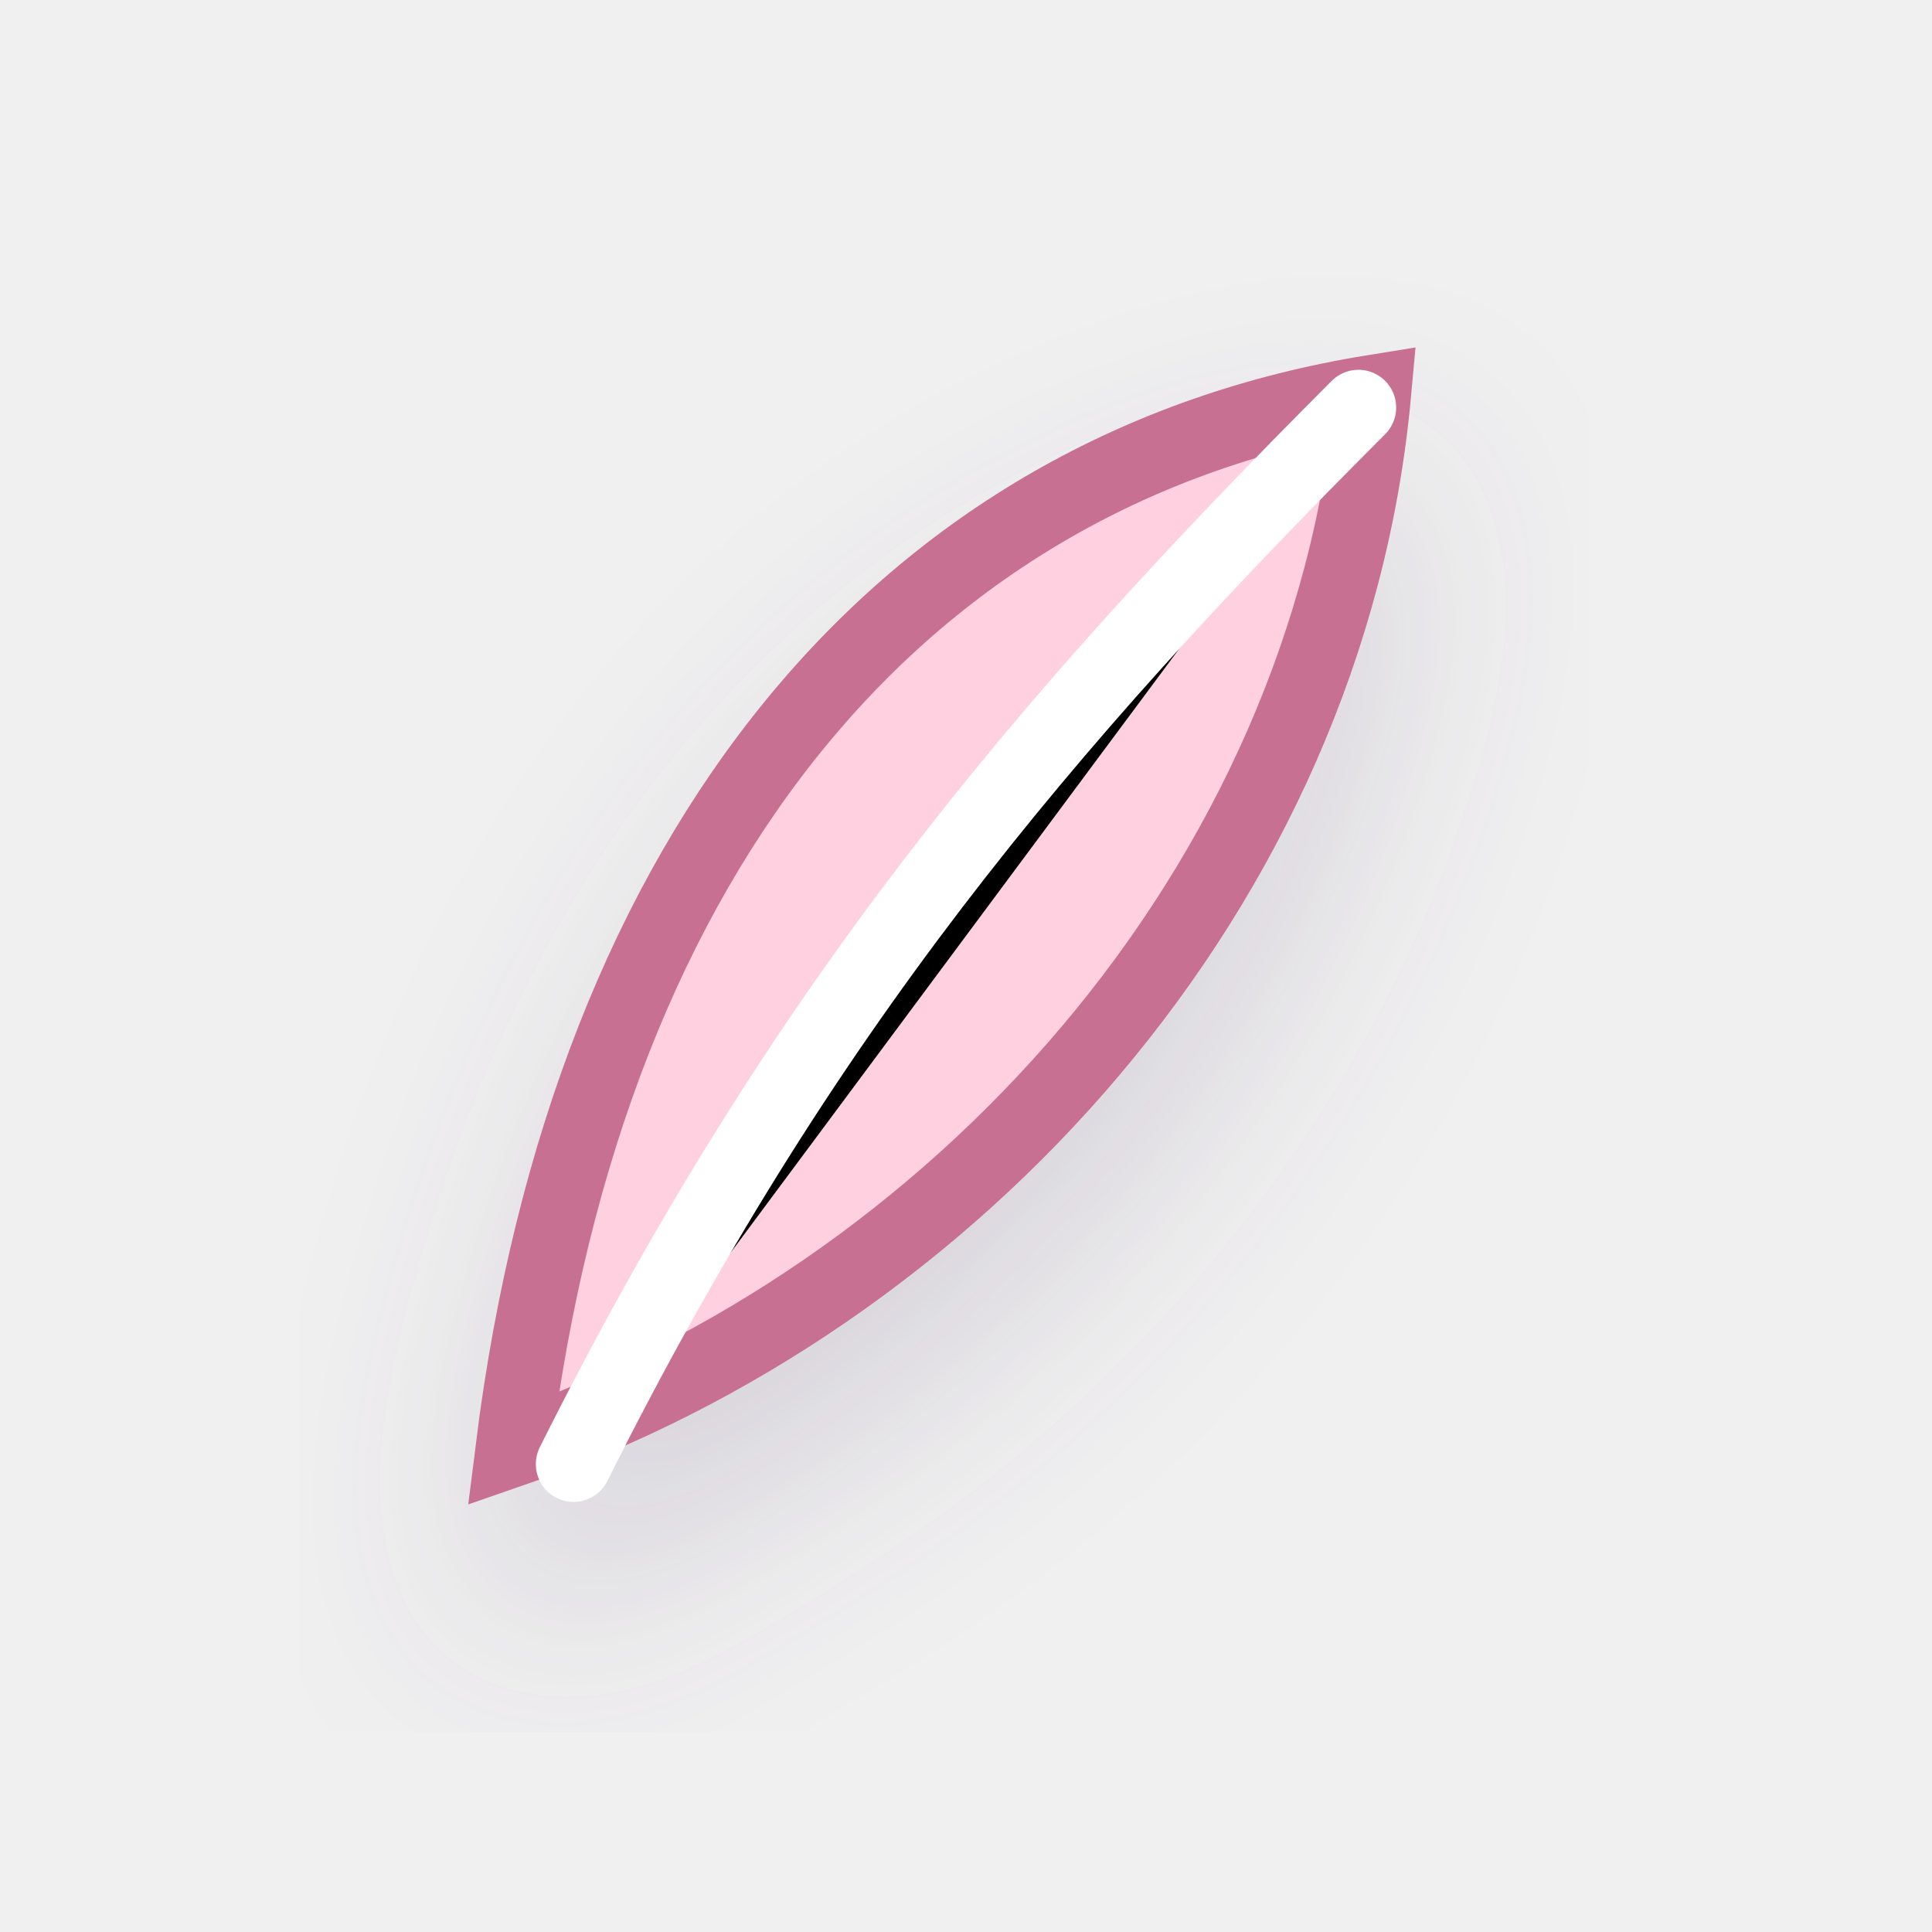
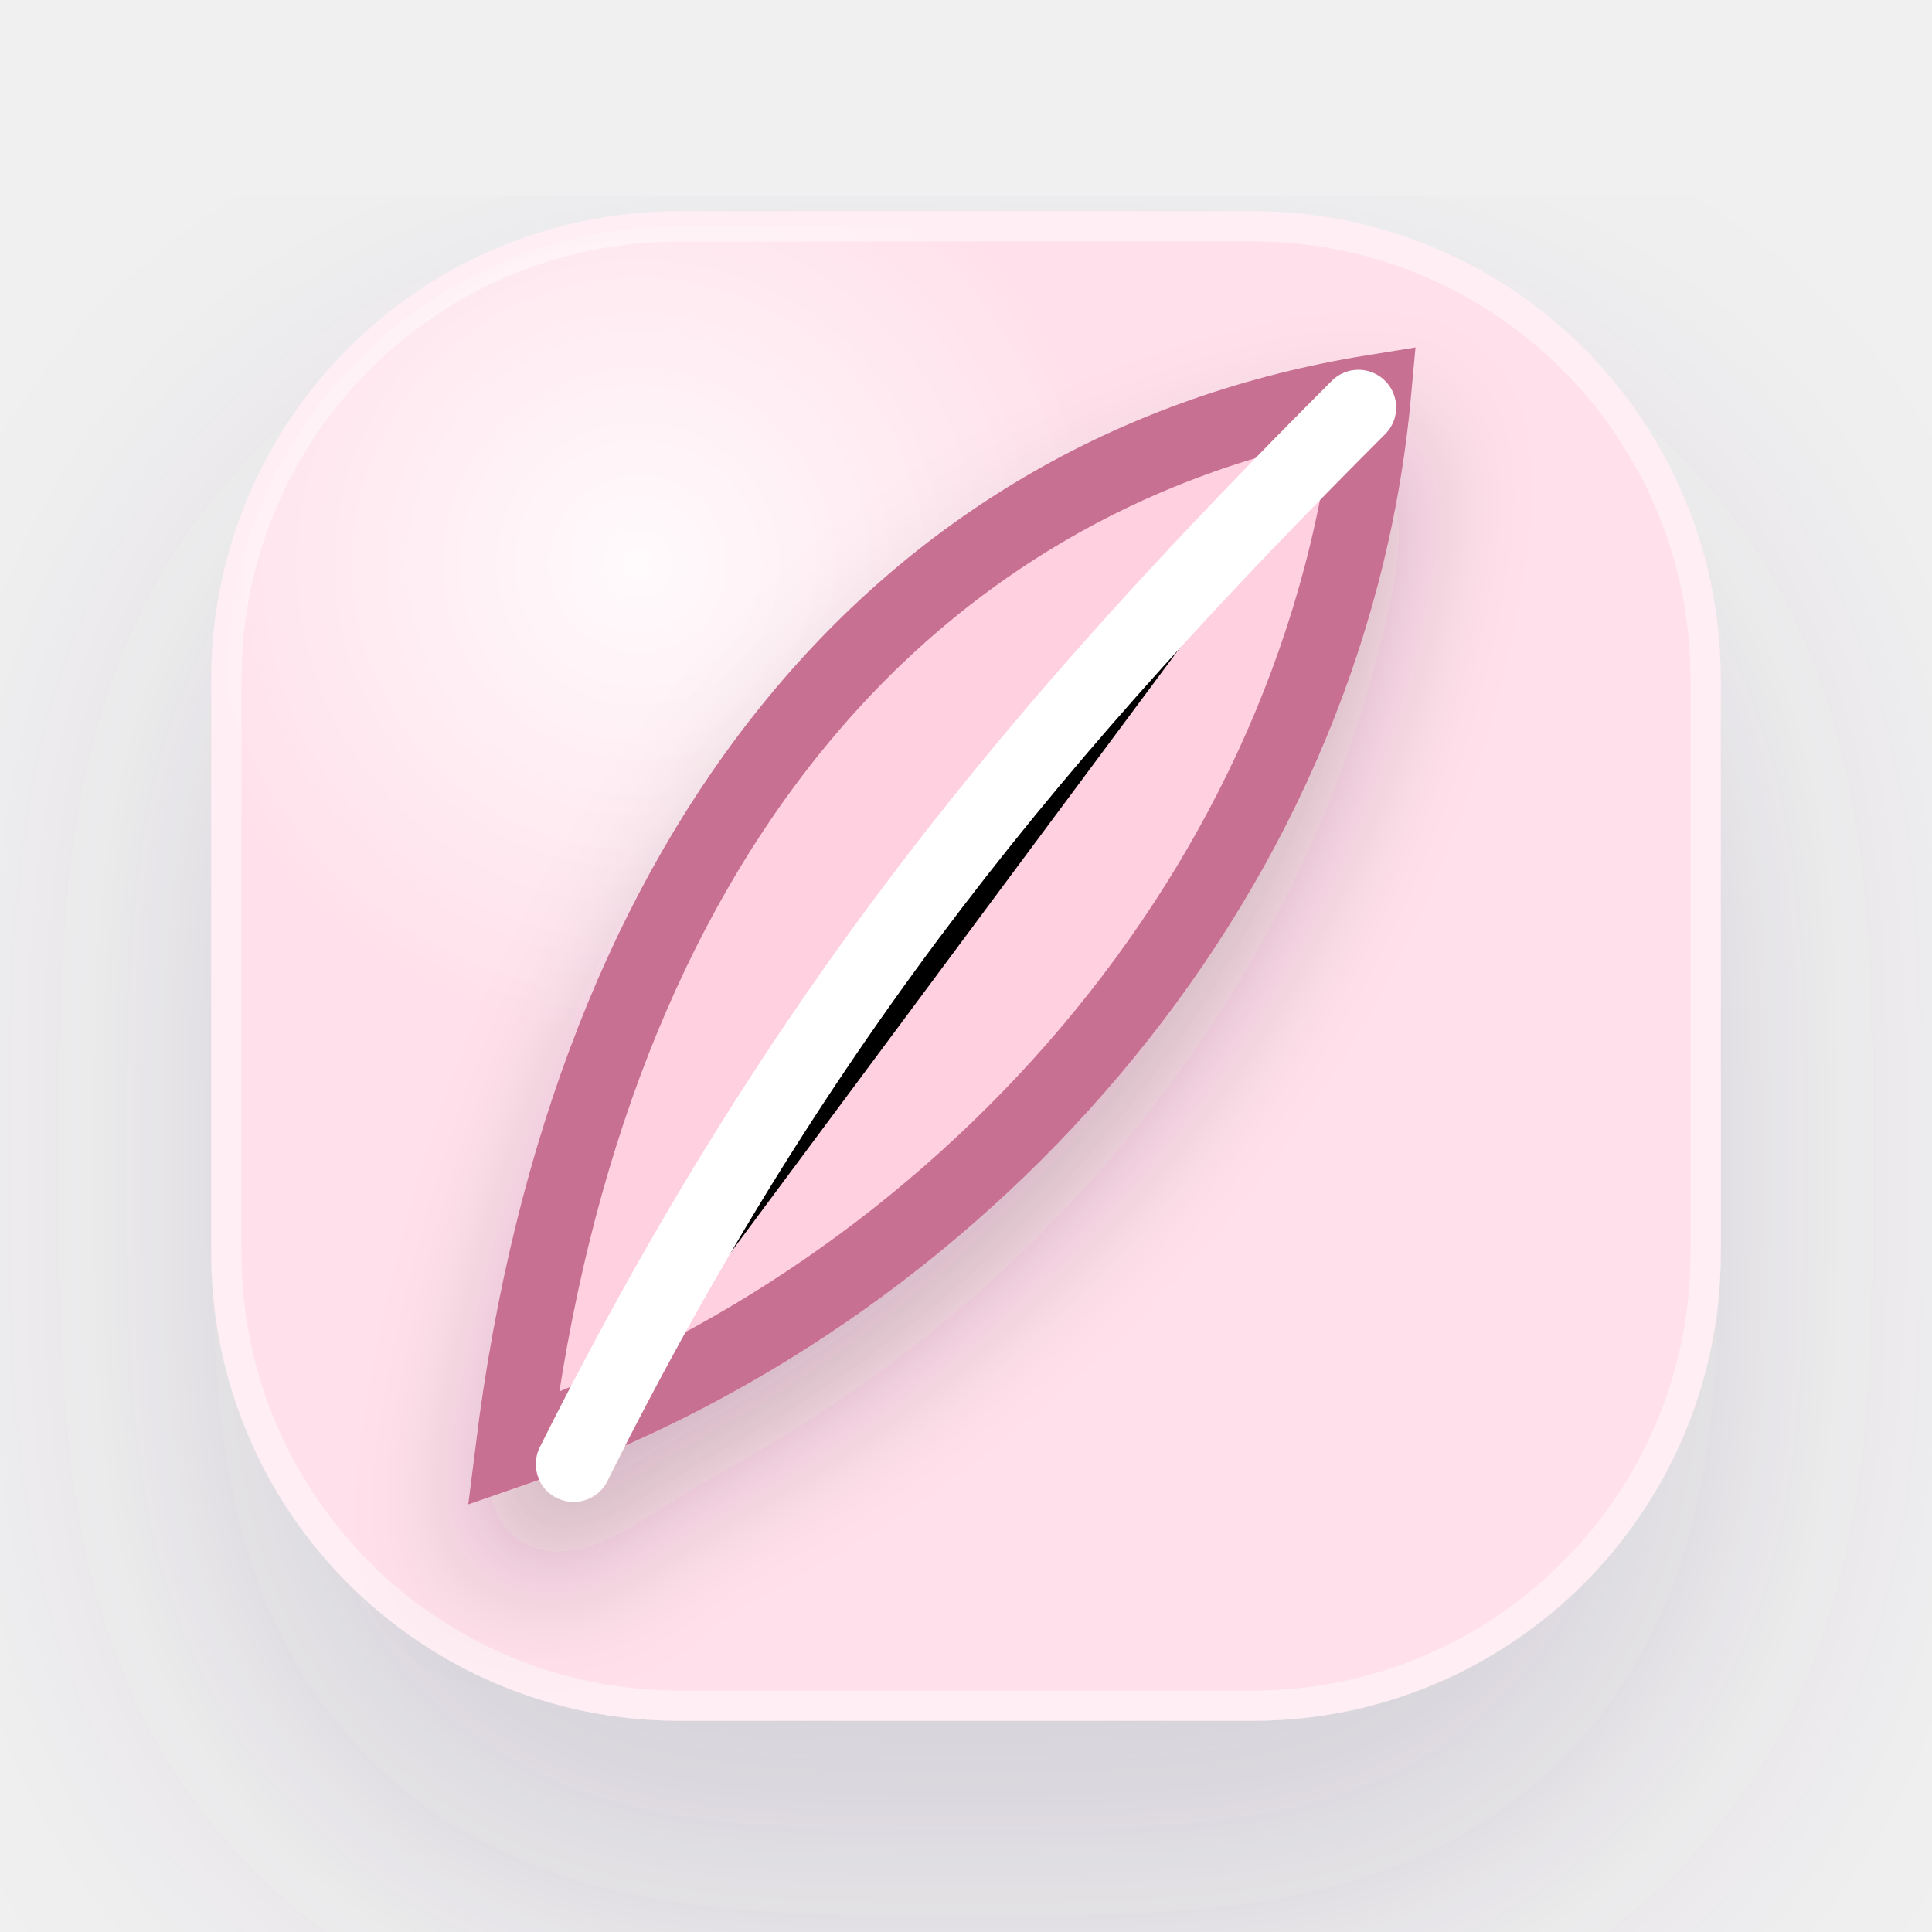
<svg xmlns="http://www.w3.org/2000/svg" viewBox="0 0 128 128">
  <defs>
-     <linearGradient id="g" x1="18" y1="16" x2="108" y2="112">
-       <stop offset="0" stop-color="#fff0f6" />
-       <stop offset=".58" stop-color="#f4a6bc" />
-       <stop offset="1" stop-color="#c76f91" />
+     <linearGradient id="bg" x1="18" y1="14" x2="110" y2="114">
+       <stop offset="0" stop-color="#ffe0eb" />
+       <stop offset=".62" stop-color="#f6bfd2" />
+       <stop offset="1" stop-color="#c97996" />
    </linearGradient>
-     <filter id="shadow" x="-25%" y="-25%" width="150%" height="150%">
-       <feDropShadow dx="0" dy="8" stdDeviation="7" flood-color="#66577d" flood-opacity=".18" />
+     <radialGradient id="shine" cx="28%" cy="23%" r="32%">
+       <stop offset="0" stop-color="#fff" stop-opacity=".85" />
+       <stop offset="1" stop-color="#fff" stop-opacity="0" />
+     </radialGradient>
+     <filter id="s" x="-28%" y="-28%" width="156%" height="156%">
+       <feDropShadow dx="0" dy="13" stdDeviation="11" flood-color="#5d4e75" flood-opacity=".18" />
+     </filter>
+     <filter id="o" x="-30%" y="-30%" width="160%" height="160%">
+       <feDropShadow dx="0" dy="5" stdDeviation="4" flood-color="#30243e" flood-opacity=".22" />
    </filter>
  </defs>
-   <rect width="128" height="128" rx="32" fill="none" />
-   <g filter="url(#shadow)">
+   <g filter="url(#s)">
+     <rect x="14" y="14" width="100" height="100" rx="31" fill="url(#bg)" />
+     <rect x="15" y="15" width="98" height="98" rx="30" fill="url(#shine)" />
+     <rect x="15" y="15" width="98" height="98" rx="30" fill="none" stroke="#fff" stroke-opacity=".45" stroke-width="2" />
+   </g>
+   <g filter="url(#o)">
    <path d="M91 26C60 31 39 56 34 96c29-10 54-37 57-70Z" fill="#ffd0df" stroke="#c87091" stroke-width="5" />
    <path d="M38 97c15-30 31-49 52-70" stroke="#fff" stroke-width="5" stroke-linecap="round" />
  </g>
</svg>
